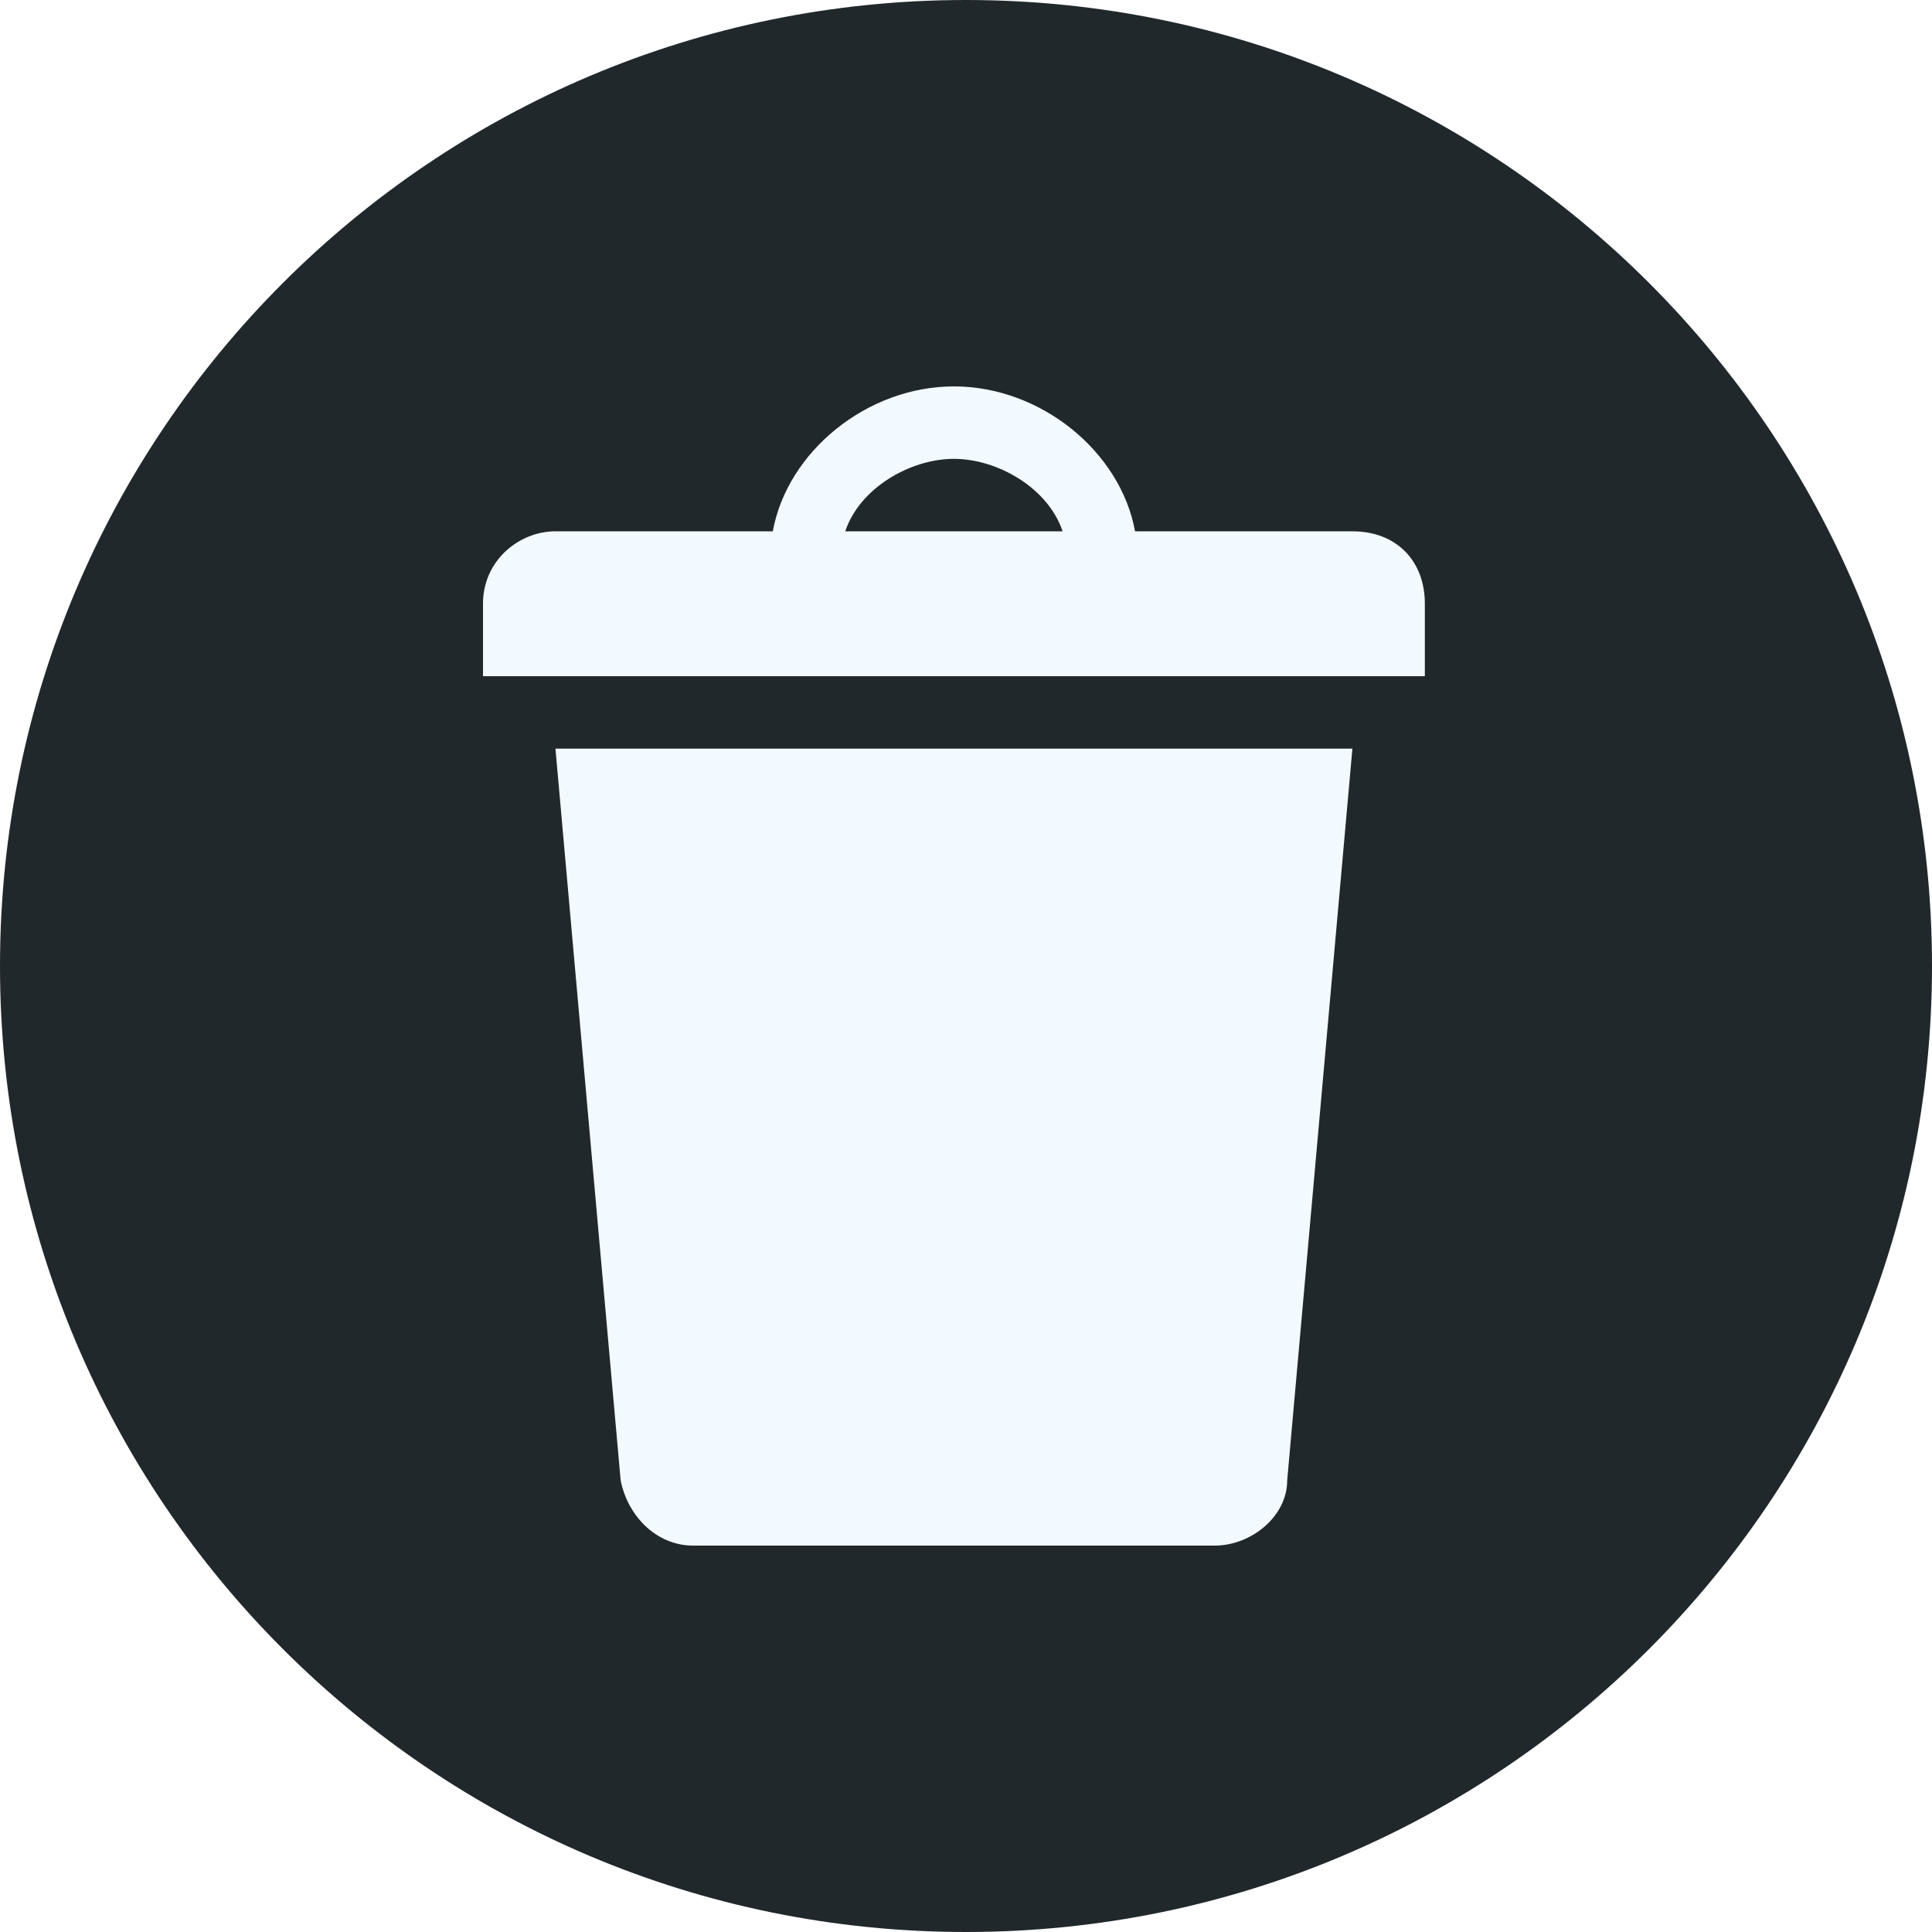
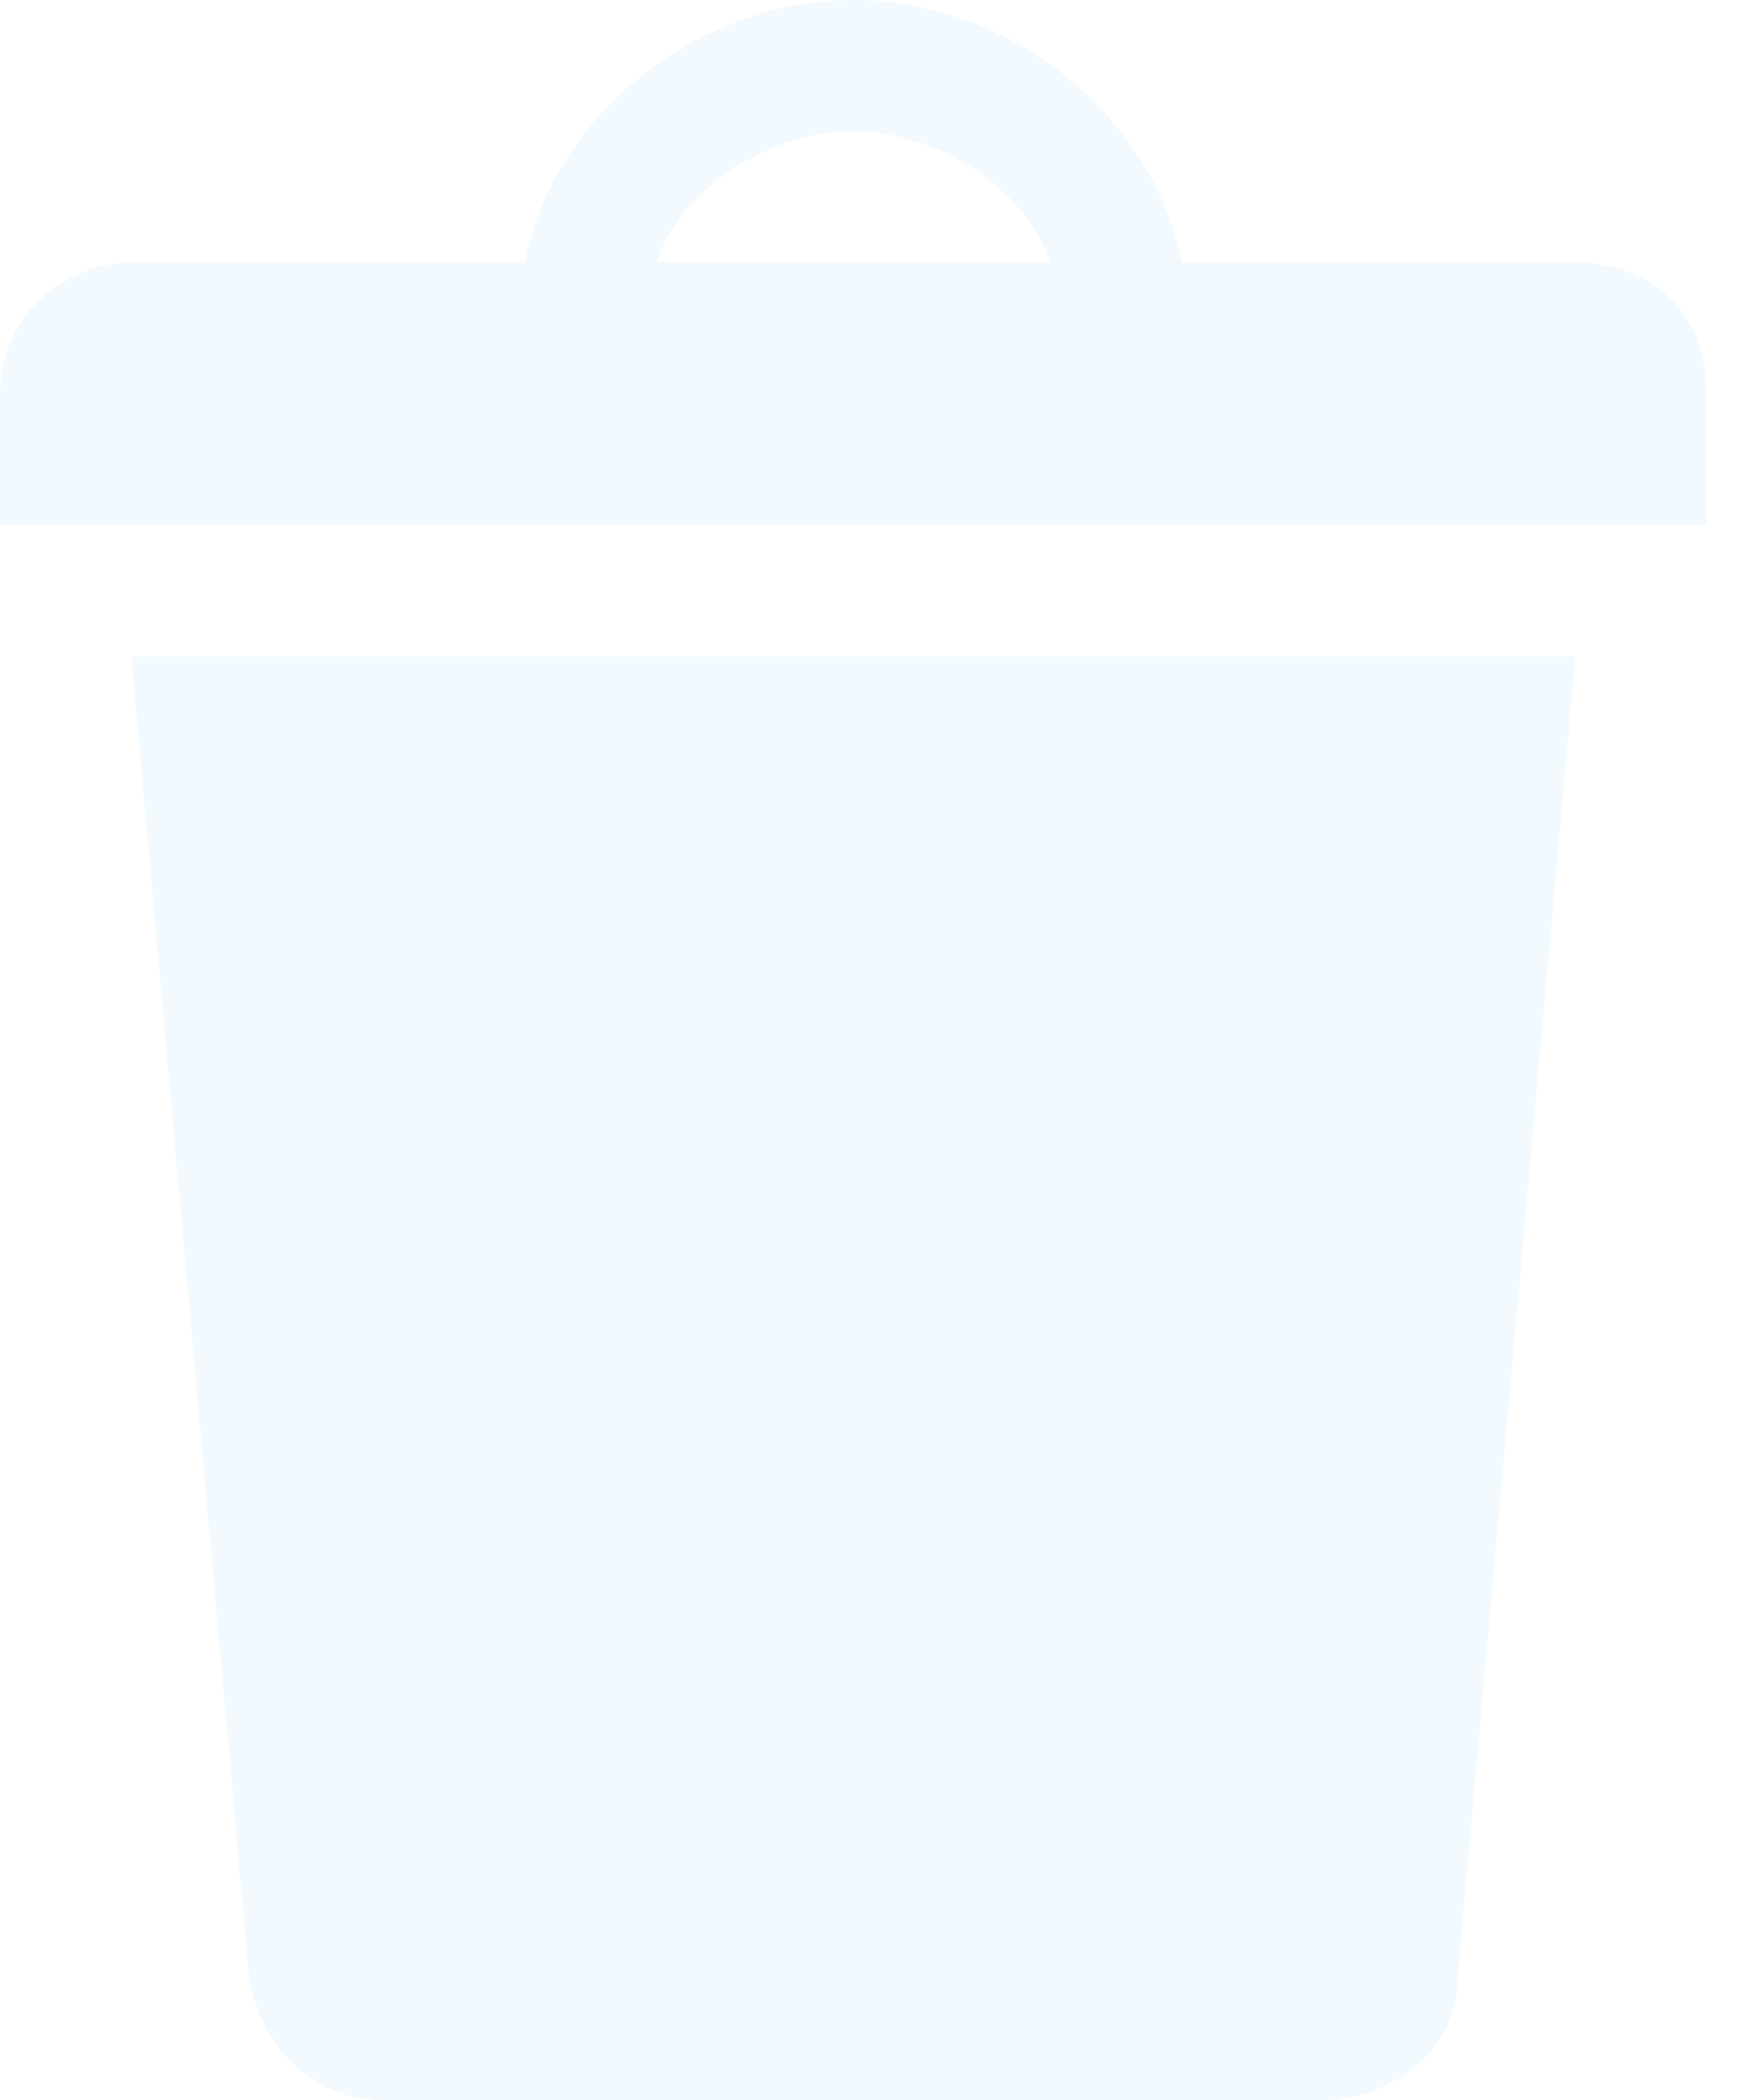
- <svg xmlns="http://www.w3.org/2000/svg" width="20" height="20" viewBox="0 0 20 20" fill="none">
-   <circle cx="10" cy="10" r="10" fill="#21282C" />
-   <path d="M11.75 5.5H14C14.45 5.5 14.75 5.8 14.75 6.25V7H5V6.25C5 5.8 5.375 5.5 5.75 5.5H8C8.15 4.675 8.975 4 9.875 4C10.775 4 11.6 4.675 11.75 5.5ZM8.75 5.5H11C10.85 5.05 10.325 4.75 9.875 4.75C9.425 4.75 8.9 5.05 8.75 5.5ZM5.75 7.75H14L13.325 15.325C13.325 15.7 12.95 16 12.575 16H7.175C6.8 16 6.5 15.7 6.425 15.325L5.75 7.75Z" fill="#F2FAFF" />
+ <svg xmlns="http://www.w3.org/2000/svg" width="10" height="12" viewBox="0 0 10 12" fill="none">
+   <path d="M6.75 1.5H9C9.45 1.5 9.75 1.8 9.75 2.25V3H-3.8147e-05V2.25C-3.8147e-05 1.8 0.375 1.5 0.75 1.5H3C3.15 0.675 3.975 3.8147e-06 4.875 3.8147e-06C5.775 3.8147e-06 6.6 0.675 6.75 1.5ZM3.75 1.5H6C5.85 1.05 5.325 0.75 4.875 0.75C4.425 0.75 3.9 1.05 3.75 1.5ZM0.75 3.75H9L8.325 11.325C8.325 11.7 7.95 12 7.575 12H2.175C1.8 12 1.5 11.7 1.425 11.325L0.75 3.75Z" fill="#F2FAFF" />
</svg>
